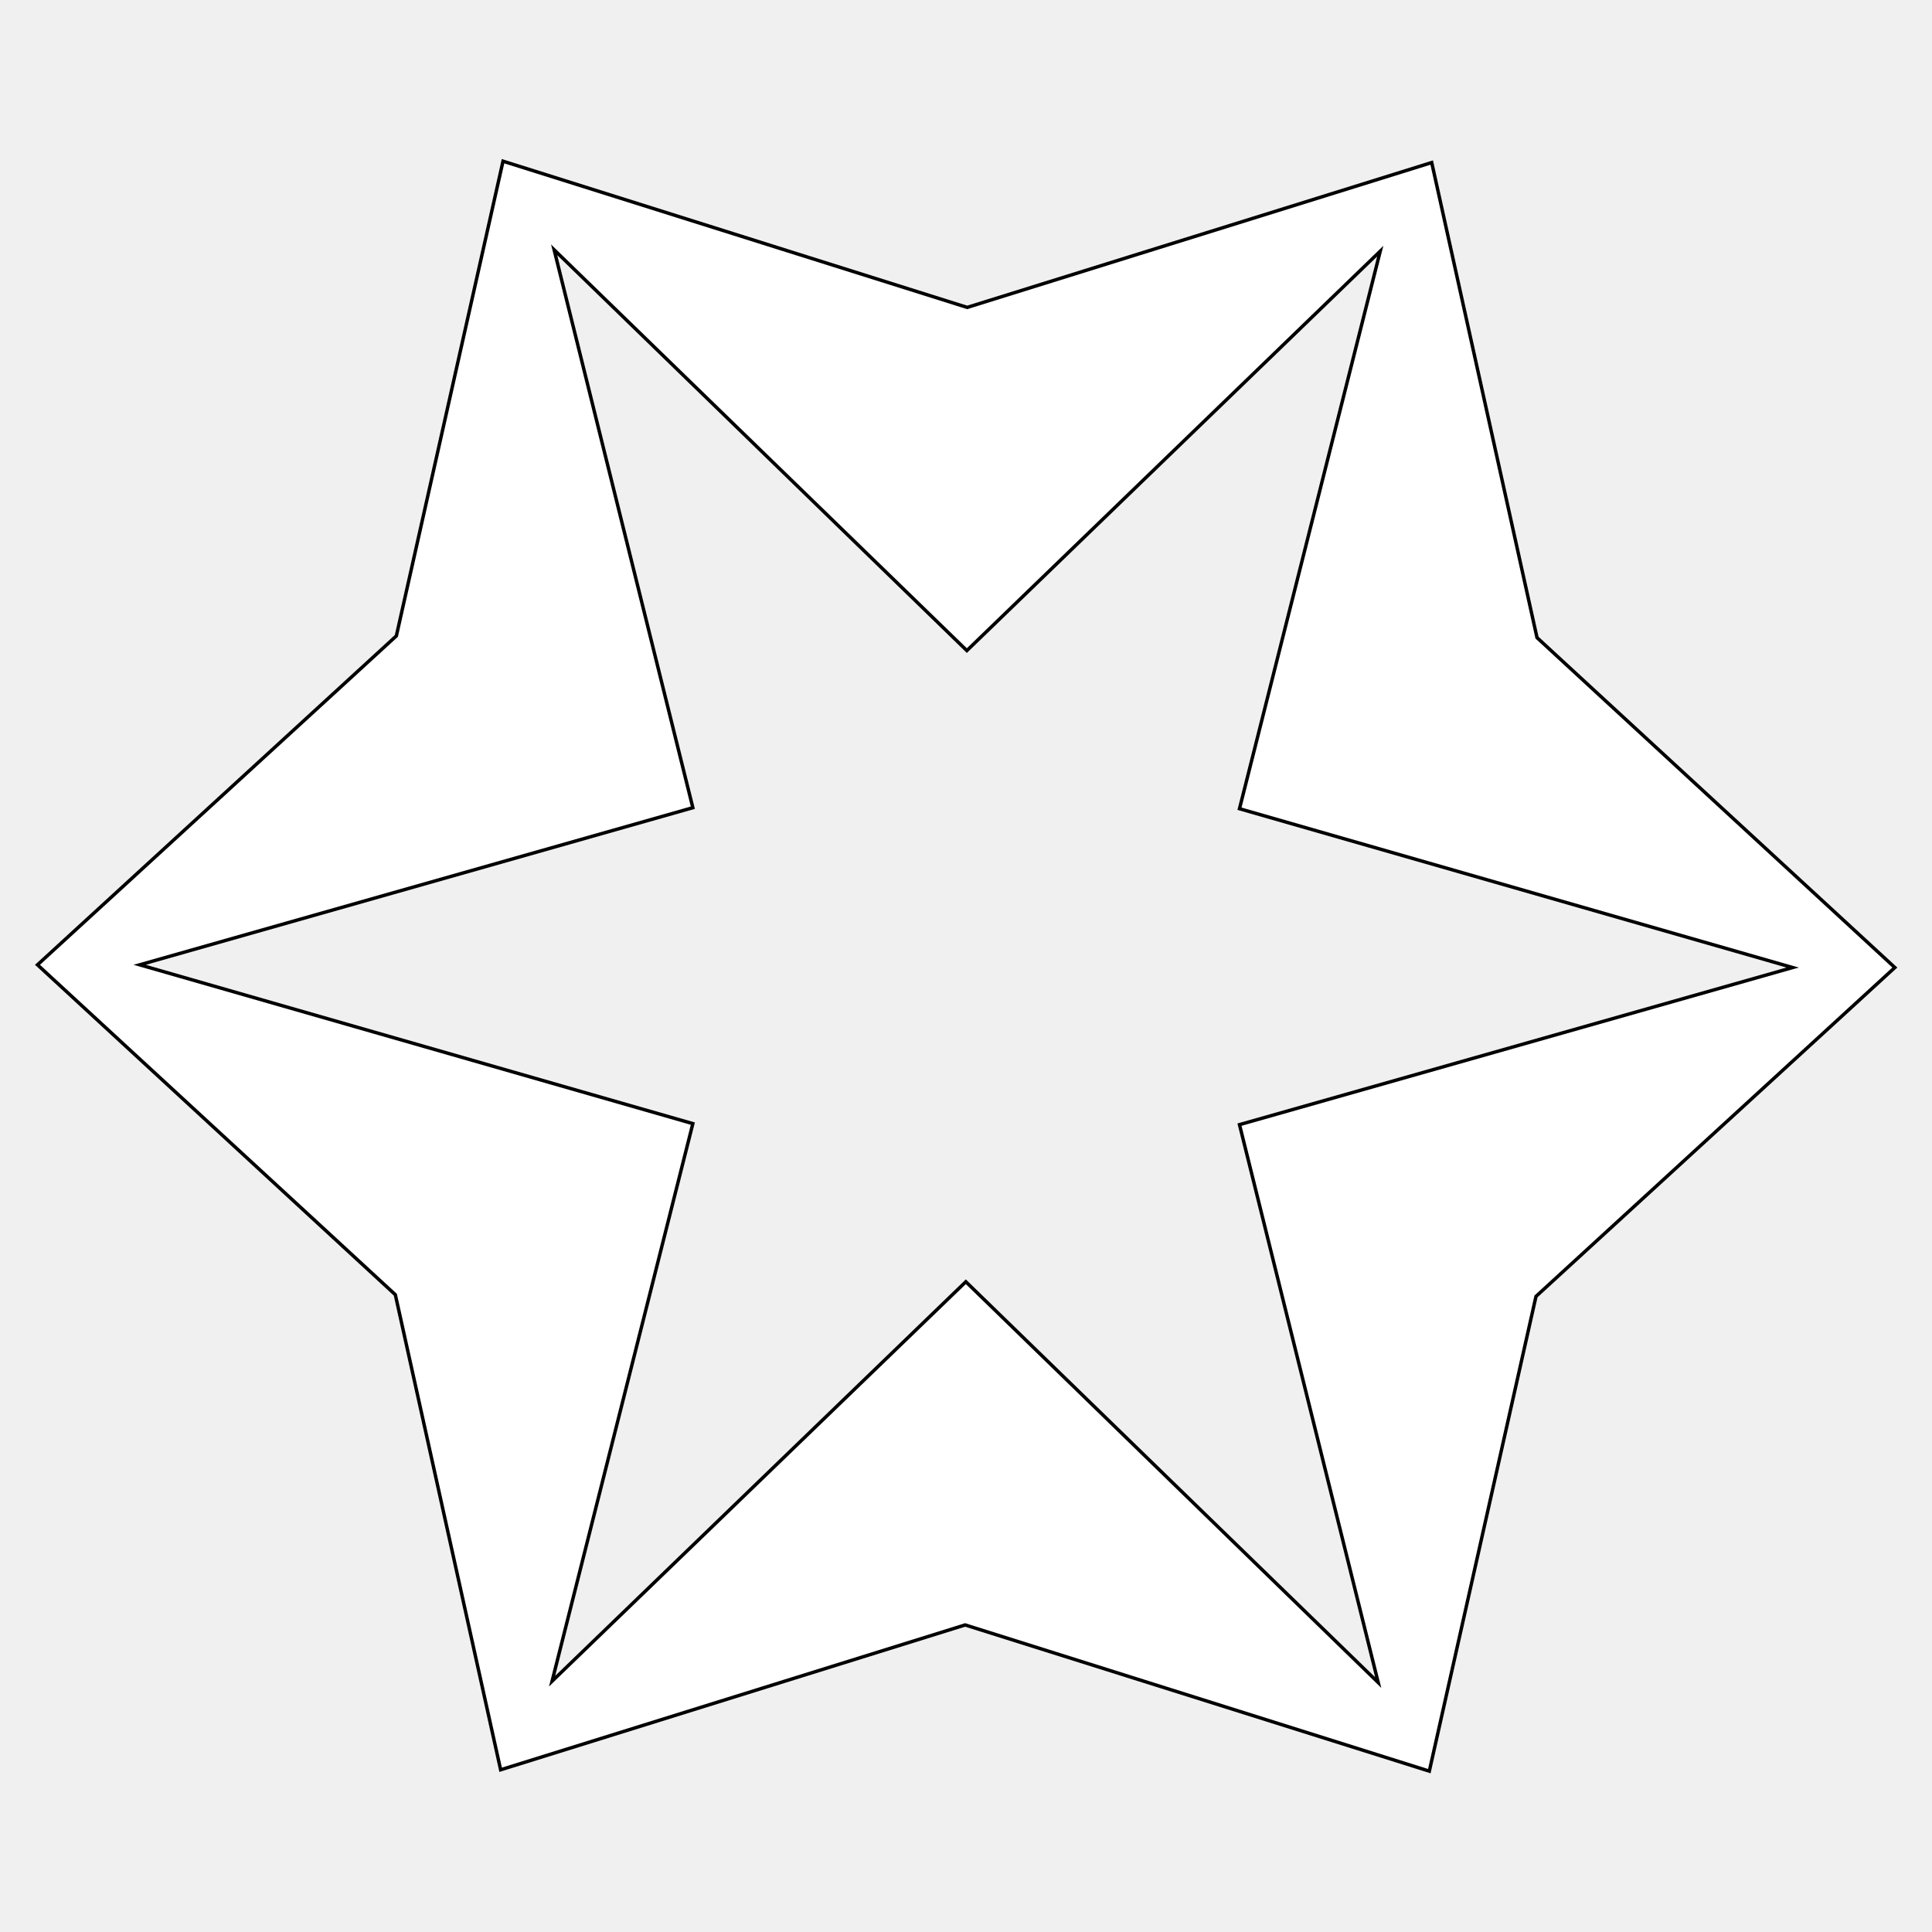
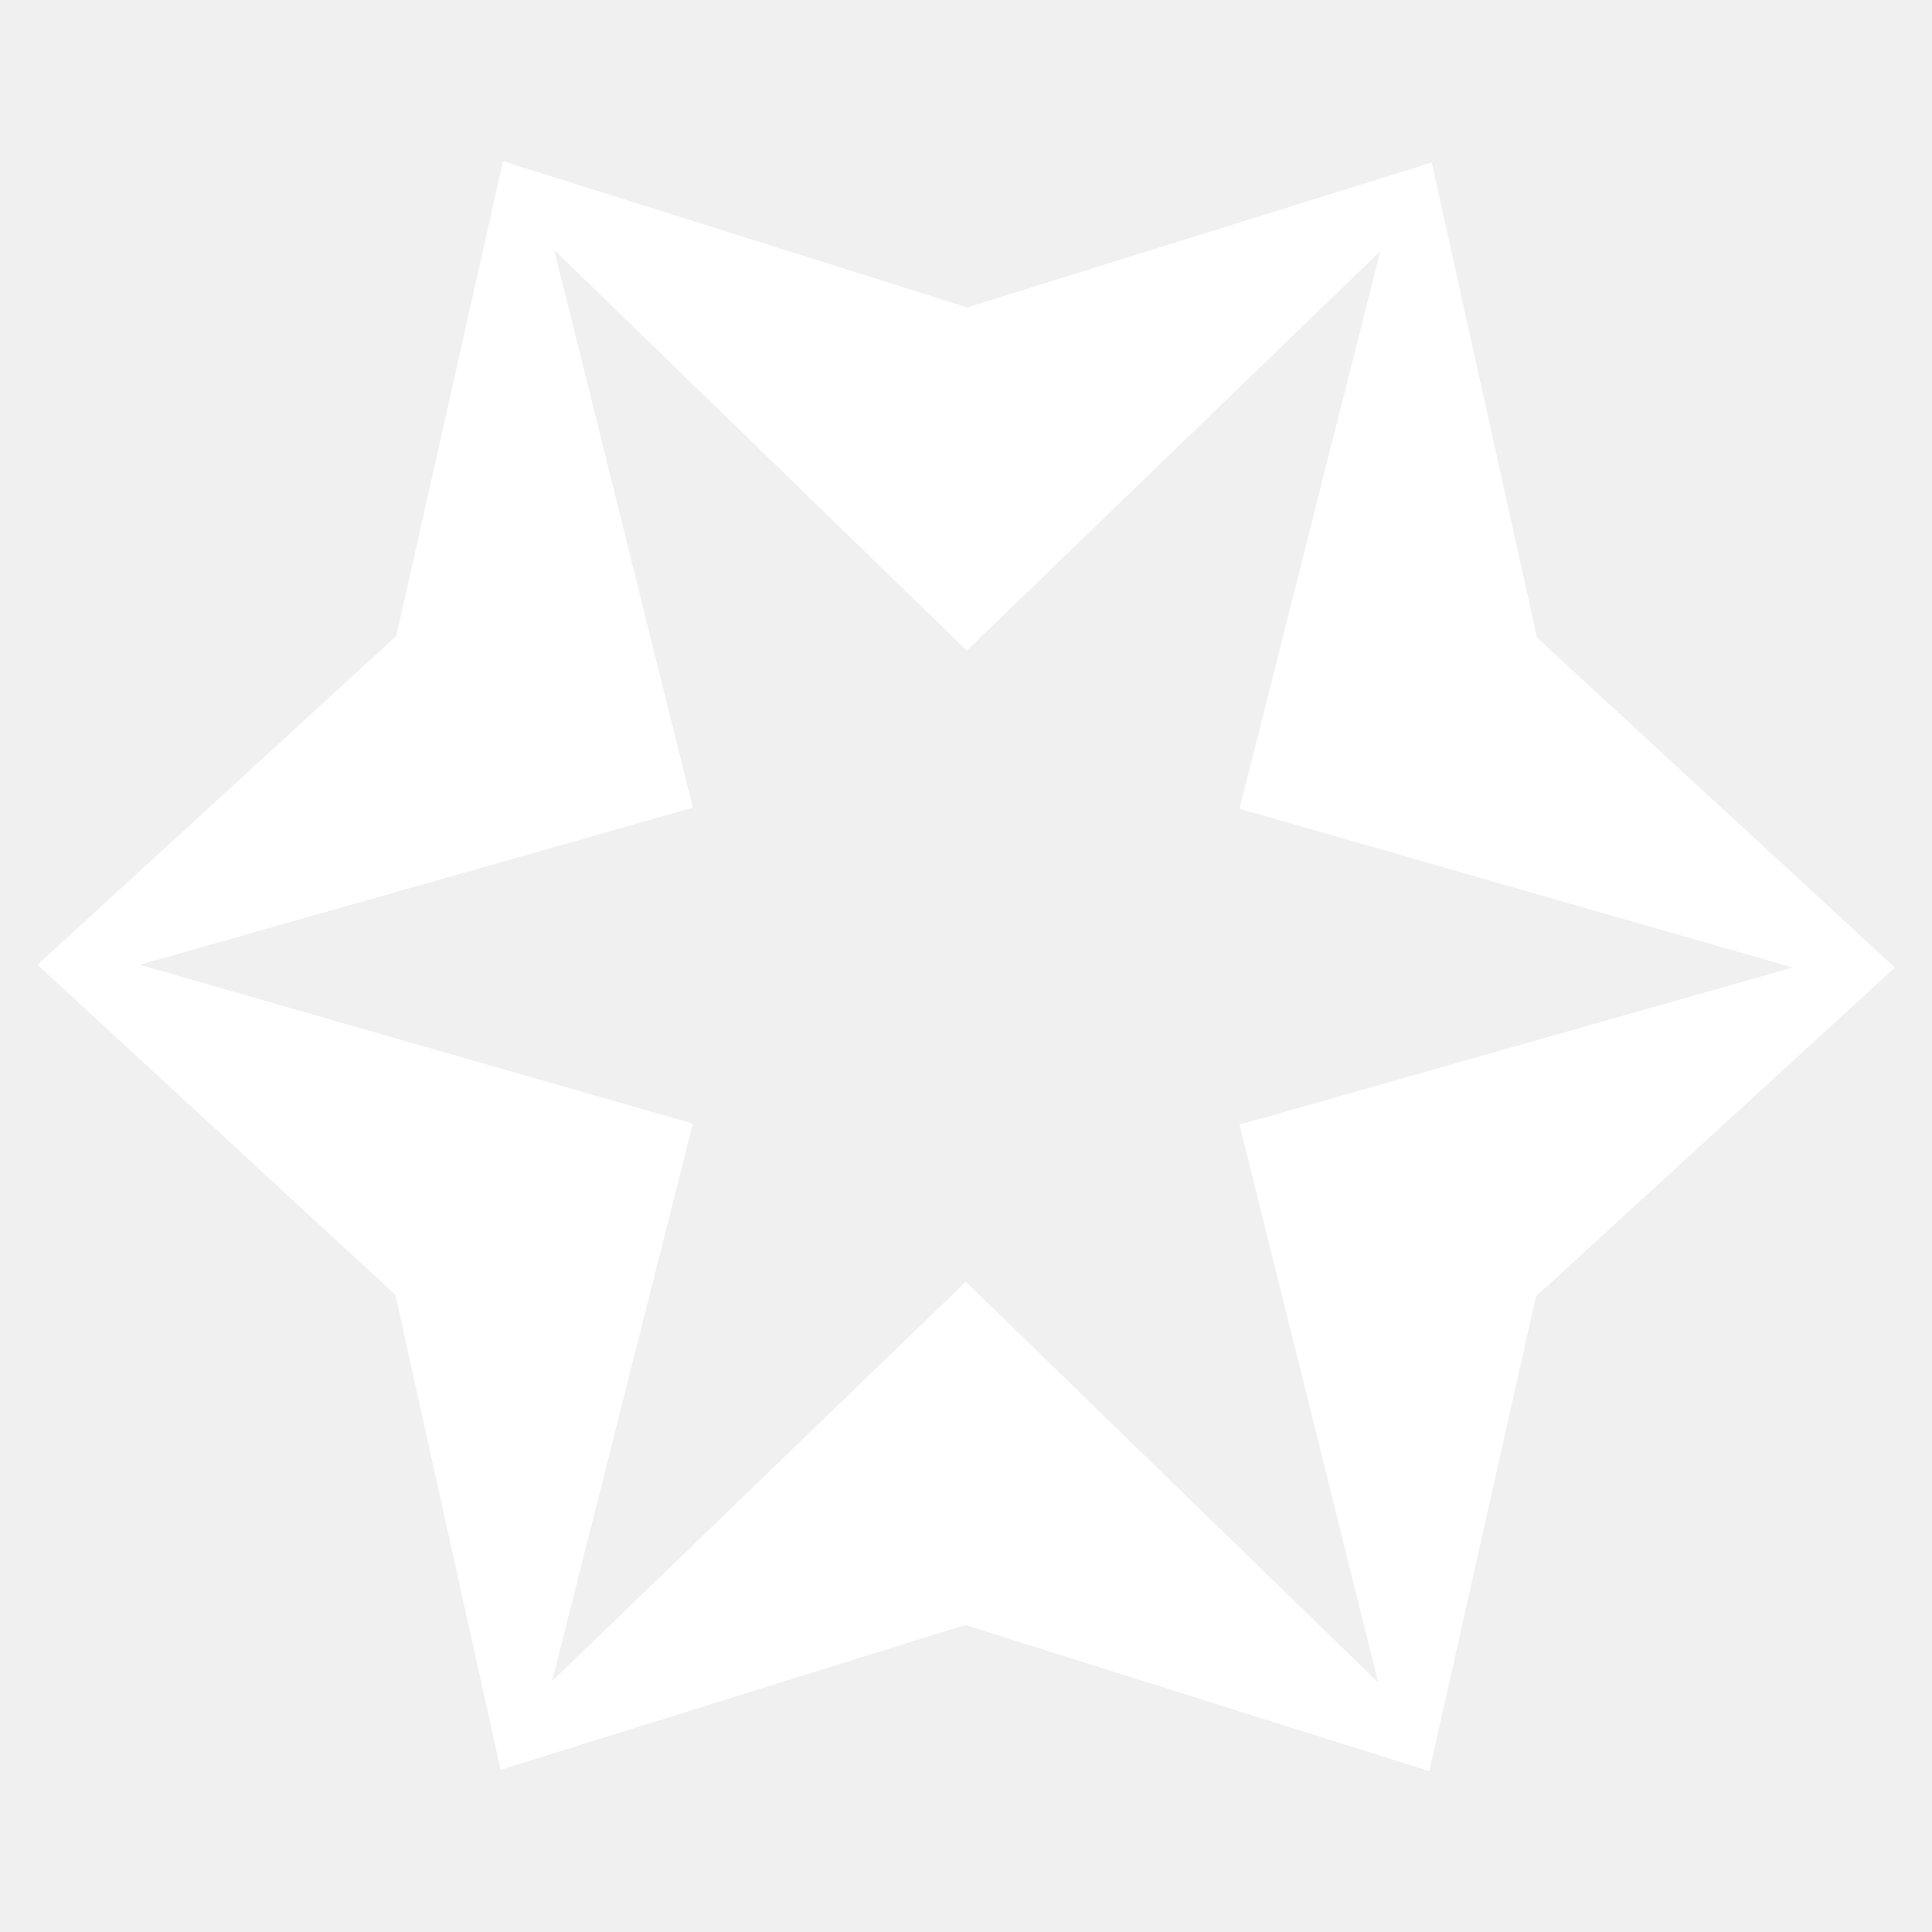
<svg xmlns="http://www.w3.org/2000/svg" version="1.1" x="0px" y="0px" viewBox="0 0 566.9 566.9" style="enable-background:new 0 0 566.9 566.9;" xml:space="preserve">
  <style type="text/css">
    .st1 {
      fill: #FFF;
-       stroke: #000000;
+       stroke: none;
      stroke-miterlimit: 10;
    }
  </style>
  <g>
    <path class="st1" d="M556,283.9l-105-96.8L420.1,47.7L283.8,90.2L147.6,47.3l-31.3,139.3L11,283.1l105,96.8l30.9,139.4l136.3-42.5   l136.2,42.9l31.3-139.3L556,283.9z M404.4,493.7L283.4,376.1L162,493.3l41.3-163.6L41,283.1l162.3-46.1L162.6,73.3l121.1,117.6   L405,73.7l-41.3,163.6L526,283.9l-162.3,46.1L404.4,493.7z" />
  </g>
</svg>
